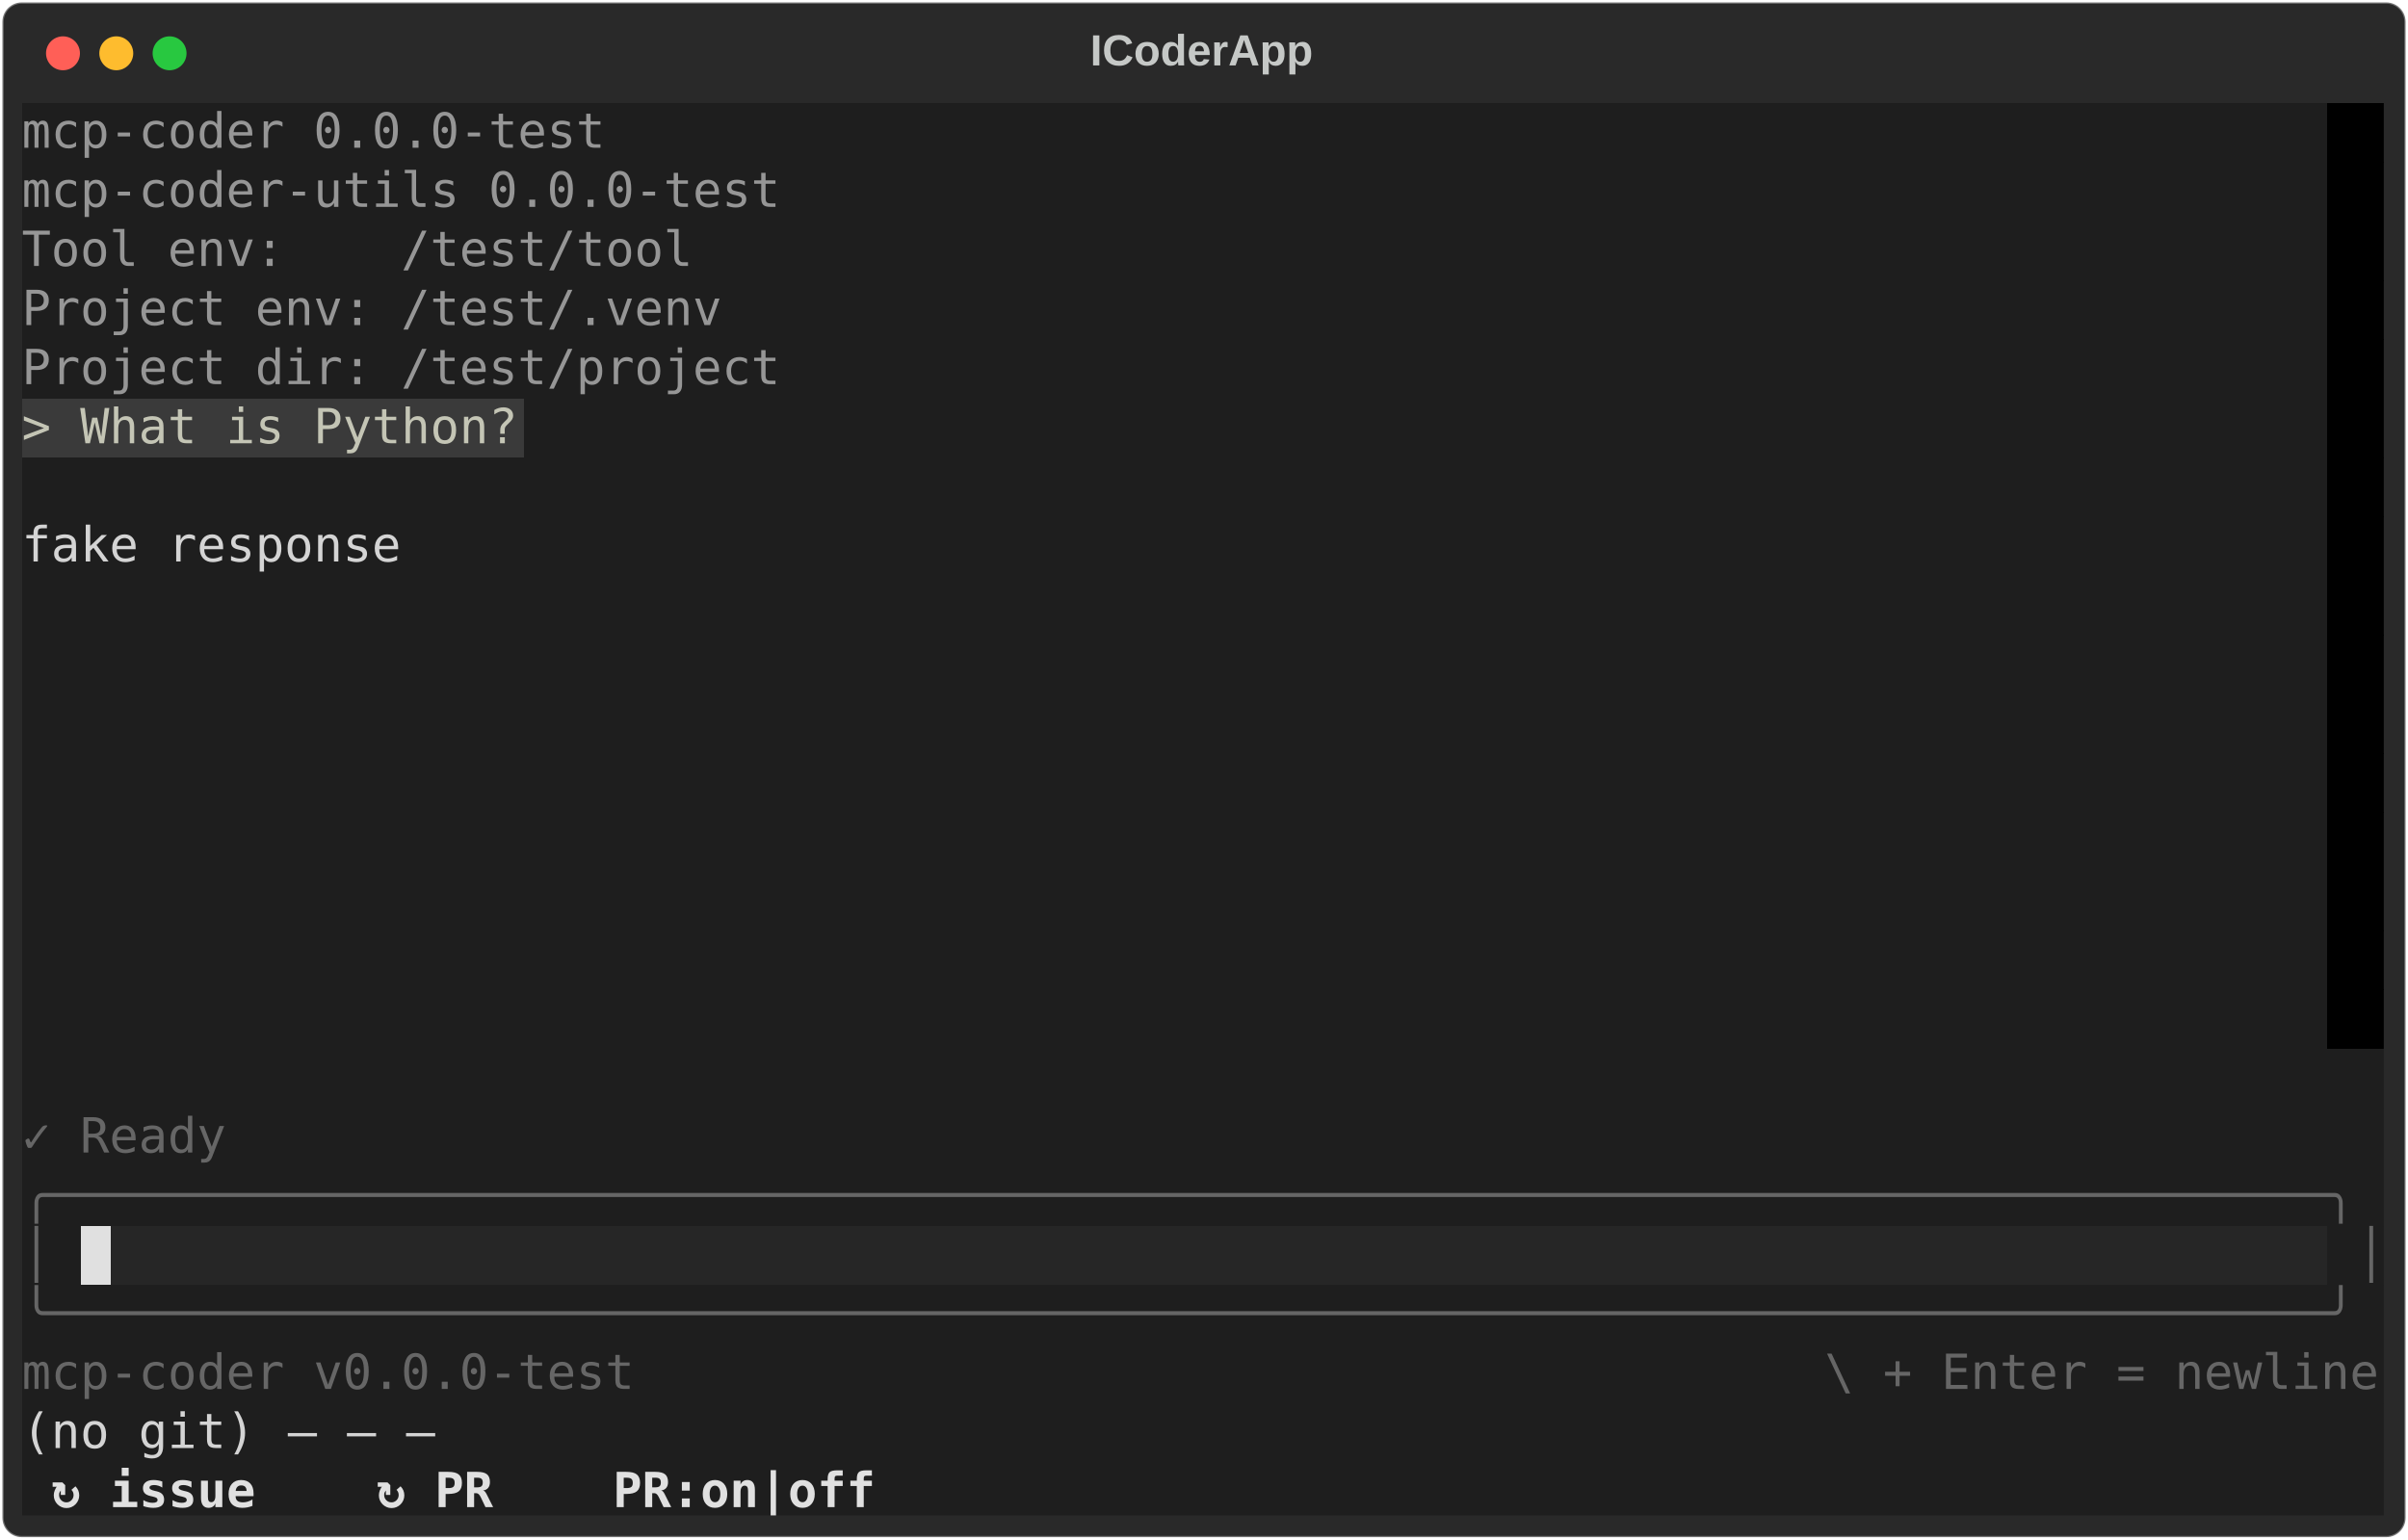
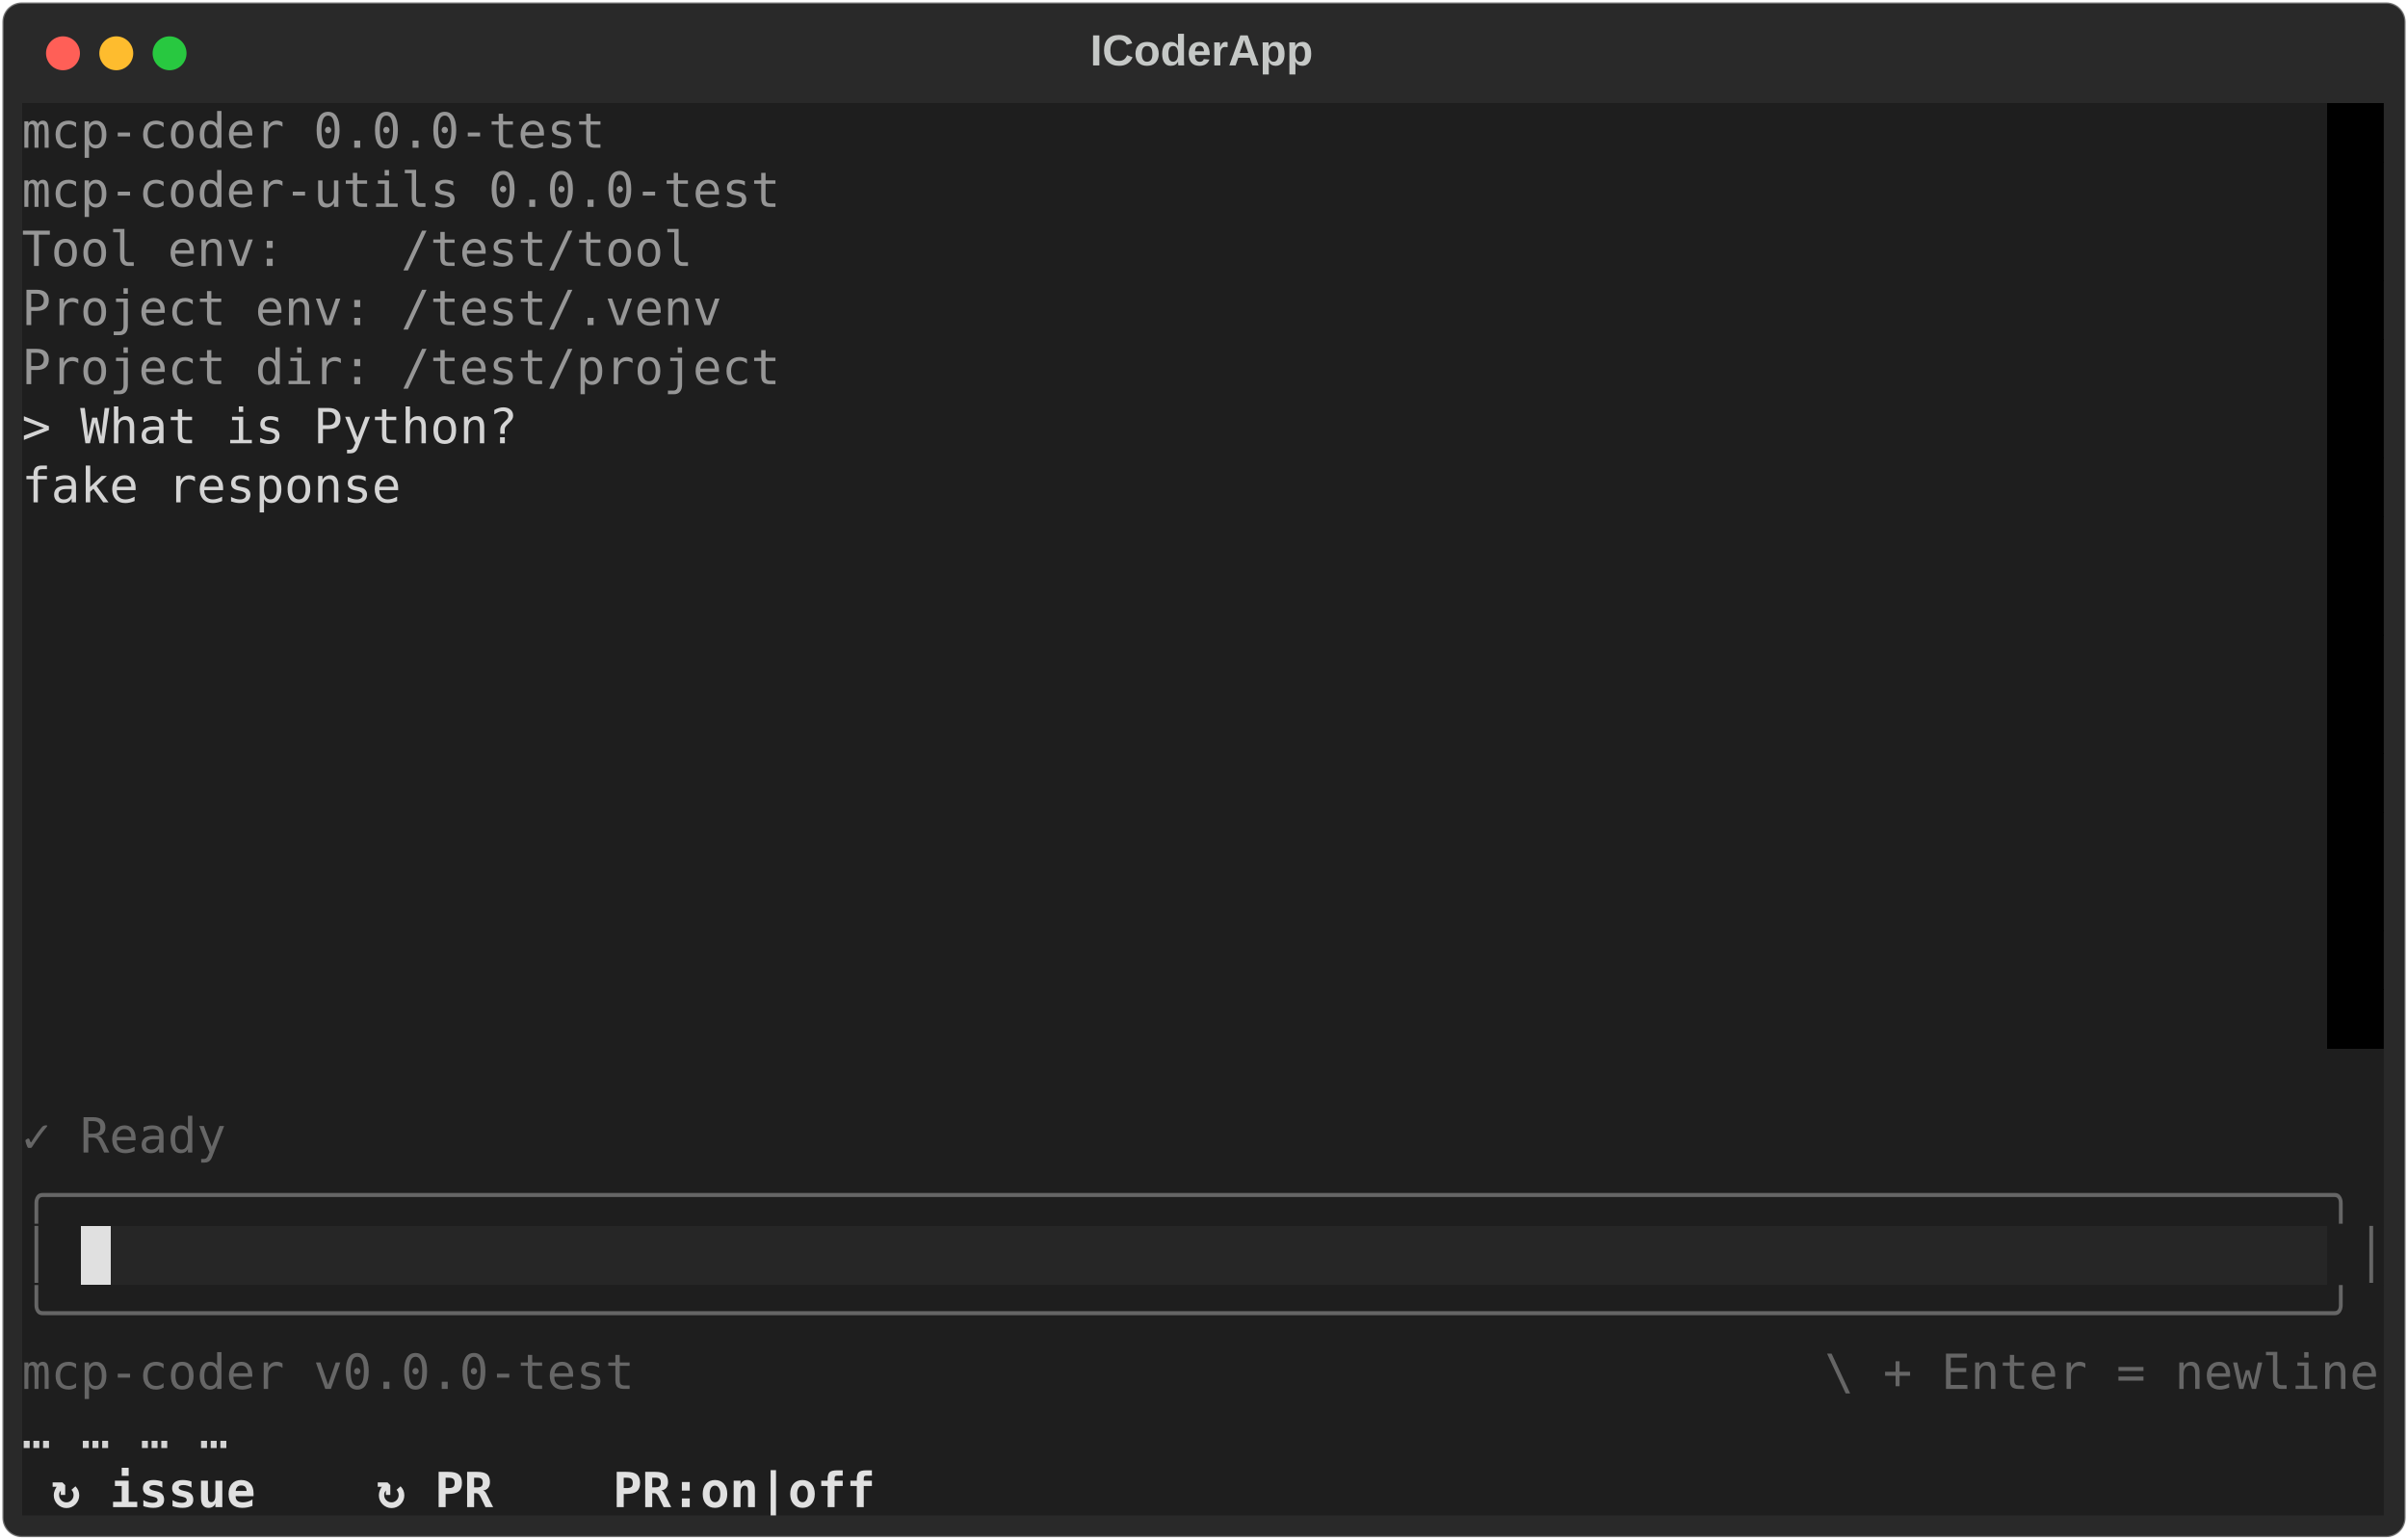
<svg xmlns="http://www.w3.org/2000/svg" class="rich-terminal" viewBox="0 0 994 635.6">
  <style>

    @font-face {
        font-family: "Fira Code";
        src: local("FiraCode-Regular"),
                url("https://cdnjs.cloudflare.com/ajax/libs/firacode/6.2.0/woff2/FiraCode-Regular.woff2") format("woff2"),
                url("https://cdnjs.cloudflare.com/ajax/libs/firacode/6.2.0/woff/FiraCode-Regular.woff") format("woff");
        font-style: normal;
        font-weight: 400;
    }
    @font-face {
        font-family: "Fira Code";
        src: local("FiraCode-Bold"),
                url("https://cdnjs.cloudflare.com/ajax/libs/firacode/6.2.0/woff2/FiraCode-Bold.woff2") format("woff2"),
                url("https://cdnjs.cloudflare.com/ajax/libs/firacode/6.2.0/woff/FiraCode-Bold.woff") format("woff");
        font-style: bold;
        font-weight: 700;
    }

    .terminal-matrix {
        font-family: Fira Code, monospace;
        font-size: 20px;
        line-height: 24.4px;
        font-variant-east-asian: full-width;
    }

    .terminal-title {
        font-size: 18px;
        font-weight: bold;
        font-family: arial;
    }

    .terminal-r1 { fill: #969696 }
.terminal-r2 { fill: #d4d4d4 }
.terminal-r3 { fill: #c5c8c6 }
- .terminal-r4 { fill: #c4c5b5 }
- .terminal-r5 { fill: #666666 }
- .terminal-r6 { fill: #121212 }
- .terminal-r7 { fill: #e0e0e0;font-weight: bold }
+ .terminal-r4 { fill: #666666 }
+ .terminal-r5 { fill: #121212 }
+ .terminal-r6 { fill: #e0e0e0;font-weight: bold }
    </style>
  <defs>
    <clipPath id="terminal-clip-terminal">
      <rect x="0" y="0" width="975.0" height="584.6" />
    </clipPath>
    <clipPath id="terminal-line-0">
      <rect x="0" y="1.5" width="976" height="24.65" />
    </clipPath>
    <clipPath id="terminal-line-1">
      <rect x="0" y="25.9" width="976" height="24.65" />
    </clipPath>
    <clipPath id="terminal-line-2">
      <rect x="0" y="50.3" width="976" height="24.65" />
    </clipPath>
    <clipPath id="terminal-line-3">
      <rect x="0" y="74.7" width="976" height="24.65" />
    </clipPath>
    <clipPath id="terminal-line-4">
      <rect x="0" y="99.1" width="976" height="24.65" />
    </clipPath>
    <clipPath id="terminal-line-5">
      <rect x="0" y="123.5" width="976" height="24.65" />
    </clipPath>
    <clipPath id="terminal-line-6">
      <rect x="0" y="147.9" width="976" height="24.65" />
    </clipPath>
    <clipPath id="terminal-line-7">
      <rect x="0" y="172.3" width="976" height="24.65" />
    </clipPath>
    <clipPath id="terminal-line-8">
      <rect x="0" y="196.7" width="976" height="24.65" />
    </clipPath>
    <clipPath id="terminal-line-9">
      <rect x="0" y="221.1" width="976" height="24.65" />
    </clipPath>
    <clipPath id="terminal-line-10">
      <rect x="0" y="245.5" width="976" height="24.65" />
    </clipPath>
    <clipPath id="terminal-line-11">
      <rect x="0" y="269.9" width="976" height="24.65" />
    </clipPath>
    <clipPath id="terminal-line-12">
      <rect x="0" y="294.3" width="976" height="24.65" />
    </clipPath>
    <clipPath id="terminal-line-13">
      <rect x="0" y="318.7" width="976" height="24.65" />
    </clipPath>
    <clipPath id="terminal-line-14">
      <rect x="0" y="343.1" width="976" height="24.65" />
    </clipPath>
    <clipPath id="terminal-line-15">
      <rect x="0" y="367.5" width="976" height="24.65" />
    </clipPath>
    <clipPath id="terminal-line-16">
      <rect x="0" y="391.9" width="976" height="24.65" />
    </clipPath>
    <clipPath id="terminal-line-17">
      <rect x="0" y="416.3" width="976" height="24.65" />
    </clipPath>
    <clipPath id="terminal-line-18">
      <rect x="0" y="440.7" width="976" height="24.65" />
    </clipPath>
    <clipPath id="terminal-line-19">
      <rect x="0" y="465.1" width="976" height="24.65" />
    </clipPath>
    <clipPath id="terminal-line-20">
      <rect x="0" y="489.5" width="976" height="24.65" />
    </clipPath>
    <clipPath id="terminal-line-21">
      <rect x="0" y="513.9" width="976" height="24.65" />
    </clipPath>
    <clipPath id="terminal-line-22">
      <rect x="0" y="538.3" width="976" height="24.65" />
    </clipPath>
  </defs>
  <rect fill="#292929" stroke="rgba(255,255,255,0.35)" stroke-width="1" x="1" y="1" width="992" height="633.6" rx="8" />
  <text class="terminal-title" fill="#c5c8c6" text-anchor="middle" x="496" y="27">ICoderApp</text>
  <g transform="translate(26,22)">
    <circle cx="0" cy="0" r="7" fill="#ff5f57" />
    <circle cx="22" cy="0" r="7" fill="#febc2e" />
    <circle cx="44" cy="0" r="7" fill="#28c840" />
  </g>
  <g transform="translate(9, 41)" clip-path="url(#terminal-clip-terminal)">
    <rect fill="#1e1e1e" x="0" y="1.5" width="244" height="24.65" shape-rendering="crispEdges" />
    <rect fill="#1e1e1e" x="244" y="1.5" width="707.6" height="24.65" shape-rendering="crispEdges" />
    <rect fill="#000000" x="951.6" y="1.5" width="24.4" height="24.65" shape-rendering="crispEdges" />
    <rect fill="#1e1e1e" x="0" y="25.9" width="317.2" height="24.65" shape-rendering="crispEdges" />
    <rect fill="#1e1e1e" x="317.2" y="25.9" width="634.4" height="24.65" shape-rendering="crispEdges" />
    <rect fill="#000000" x="951.6" y="25.9" width="24.4" height="24.65" shape-rendering="crispEdges" />
    <rect fill="#1e1e1e" x="0" y="50.3" width="280.6" height="24.65" shape-rendering="crispEdges" />
    <rect fill="#1e1e1e" x="280.6" y="50.3" width="671" height="24.65" shape-rendering="crispEdges" />
    <rect fill="#000000" x="951.6" y="50.3" width="24.4" height="24.65" shape-rendering="crispEdges" />
    <rect fill="#1e1e1e" x="0" y="74.7" width="292.8" height="24.65" shape-rendering="crispEdges" />
    <rect fill="#1e1e1e" x="292.8" y="74.7" width="658.8" height="24.65" shape-rendering="crispEdges" />
    <rect fill="#000000" x="951.6" y="74.7" width="24.4" height="24.65" shape-rendering="crispEdges" />
    <rect fill="#1e1e1e" x="0" y="99.1" width="317.2" height="24.65" shape-rendering="crispEdges" />
    <rect fill="#1e1e1e" x="317.2" y="99.1" width="634.4" height="24.65" shape-rendering="crispEdges" />
    <rect fill="#000000" x="951.6" y="99.1" width="24.4" height="24.65" shape-rendering="crispEdges" />
-     <rect fill="#3a3a3a" x="0" y="123.5" width="207.4" height="24.65" shape-rendering="crispEdges" />
-     <rect fill="#1e1e1e" x="207.4" y="123.5" width="744.2" height="24.65" shape-rendering="crispEdges" />
+     <rect fill="#1e1e1e" x="0" y="123.5" width="951.6" height="24.65" shape-rendering="crispEdges" />
    <rect fill="#000000" x="951.6" y="123.5" width="24.4" height="24.65" shape-rendering="crispEdges" />
    <rect fill="#1e1e1e" x="0" y="147.9" width="951.6" height="24.65" shape-rendering="crispEdges" />
    <rect fill="#000000" x="951.6" y="147.9" width="24.4" height="24.65" shape-rendering="crispEdges" />
    <rect fill="#1e1e1e" x="0" y="172.3" width="951.6" height="24.65" shape-rendering="crispEdges" />
    <rect fill="#000000" x="951.6" y="172.3" width="24.4" height="24.65" shape-rendering="crispEdges" />
    <rect fill="#1e1e1e" x="0" y="196.7" width="951.6" height="24.65" shape-rendering="crispEdges" />
    <rect fill="#000000" x="951.6" y="196.7" width="24.4" height="24.65" shape-rendering="crispEdges" />
    <rect fill="#1e1e1e" x="0" y="221.1" width="951.6" height="24.65" shape-rendering="crispEdges" />
    <rect fill="#000000" x="951.6" y="221.1" width="24.4" height="24.65" shape-rendering="crispEdges" />
    <rect fill="#1e1e1e" x="0" y="245.5" width="951.6" height="24.65" shape-rendering="crispEdges" />
    <rect fill="#000000" x="951.6" y="245.5" width="24.4" height="24.65" shape-rendering="crispEdges" />
    <rect fill="#1e1e1e" x="0" y="269.9" width="951.6" height="24.65" shape-rendering="crispEdges" />
    <rect fill="#000000" x="951.6" y="269.9" width="24.4" height="24.65" shape-rendering="crispEdges" />
    <rect fill="#1e1e1e" x="0" y="294.3" width="951.6" height="24.65" shape-rendering="crispEdges" />
    <rect fill="#000000" x="951.6" y="294.3" width="24.4" height="24.65" shape-rendering="crispEdges" />
    <rect fill="#1e1e1e" x="0" y="318.7" width="951.6" height="24.65" shape-rendering="crispEdges" />
    <rect fill="#000000" x="951.6" y="318.7" width="24.4" height="24.65" shape-rendering="crispEdges" />
    <rect fill="#1e1e1e" x="0" y="343.1" width="951.6" height="24.65" shape-rendering="crispEdges" />
    <rect fill="#000000" x="951.6" y="343.1" width="24.4" height="24.65" shape-rendering="crispEdges" />
    <rect fill="#1e1e1e" x="0" y="367.5" width="951.6" height="24.65" shape-rendering="crispEdges" />
    <rect fill="#000000" x="951.6" y="367.5" width="24.4" height="24.65" shape-rendering="crispEdges" />
    <rect fill="#1e1e1e" x="0" y="391.9" width="0" height="24.65" shape-rendering="crispEdges" />
    <rect fill="#1e1e1e" x="0" y="391.9" width="976" height="24.65" shape-rendering="crispEdges" />
    <rect fill="#1e1e1e" x="0" y="416.3" width="85.4" height="24.65" shape-rendering="crispEdges" />
    <rect fill="#1e1e1e" x="85.4" y="416.3" width="890.6" height="24.65" shape-rendering="crispEdges" />
    <rect fill="#1e1e1e" x="0" y="440.7" width="976" height="24.65" shape-rendering="crispEdges" />
    <rect fill="#1e1e1e" x="0" y="465.1" width="12.2" height="24.65" shape-rendering="crispEdges" />
    <rect fill="#1e1e1e" x="12.2" y="465.1" width="12.2" height="24.65" shape-rendering="crispEdges" />
    <rect fill="#e0e0e0" x="24.4" y="465.1" width="12.2" height="24.65" shape-rendering="crispEdges" />
    <rect fill="#262626" x="36.6" y="465.1" width="915" height="24.65" shape-rendering="crispEdges" />
    <rect fill="#1e1e1e" x="951.6" y="465.1" width="12.2" height="24.65" shape-rendering="crispEdges" />
    <rect fill="#1e1e1e" x="963.8" y="465.1" width="12.2" height="24.65" shape-rendering="crispEdges" />
    <rect fill="#1e1e1e" x="0" y="489.5" width="976" height="24.65" shape-rendering="crispEdges" />
    <rect fill="#1e1e1e" x="0" y="513.9" width="256.2" height="24.65" shape-rendering="crispEdges" />
    <rect fill="#1e1e1e" x="256.2" y="513.9" width="488" height="24.65" shape-rendering="crispEdges" />
    <rect fill="#1e1e1e" x="744.2" y="513.9" width="231.8" height="24.65" shape-rendering="crispEdges" />
-     <rect fill="#1e1e1e" x="0" y="538.3" width="97.6" height="24.65" shape-rendering="crispEdges" />
-     <rect fill="#1e1e1e" x="97.6" y="538.3" width="12.2" height="24.65" shape-rendering="crispEdges" />
-     <rect fill="#1e1e1e" x="109.8" y="538.3" width="12.2" height="24.65" shape-rendering="crispEdges" />
-     <rect fill="#1e1e1e" x="122" y="538.3" width="12.2" height="24.65" shape-rendering="crispEdges" />
-     <rect fill="#1e1e1e" x="134.2" y="538.3" width="12.2" height="24.65" shape-rendering="crispEdges" />
-     <rect fill="#1e1e1e" x="146.4" y="538.3" width="12.2" height="24.65" shape-rendering="crispEdges" />
-     <rect fill="#1e1e1e" x="158.6" y="538.3" width="12.2" height="24.65" shape-rendering="crispEdges" />
-     <rect fill="#1e1e1e" x="170.8" y="538.3" width="805.2" height="24.65" shape-rendering="crispEdges" />
+     <rect fill="#1e1e1e" x="0" y="538.3" width="12.2" height="24.65" shape-rendering="crispEdges" />
+     <rect fill="#1e1e1e" x="12.2" y="538.3" width="12.2" height="24.65" shape-rendering="crispEdges" />
+     <rect fill="#1e1e1e" x="24.4" y="538.3" width="12.2" height="24.65" shape-rendering="crispEdges" />
+     <rect fill="#1e1e1e" x="36.6" y="538.3" width="12.2" height="24.65" shape-rendering="crispEdges" />
+     <rect fill="#1e1e1e" x="48.8" y="538.3" width="12.2" height="24.65" shape-rendering="crispEdges" />
+     <rect fill="#1e1e1e" x="61" y="538.3" width="12.2" height="24.65" shape-rendering="crispEdges" />
+     <rect fill="#1e1e1e" x="73.2" y="538.3" width="12.2" height="24.65" shape-rendering="crispEdges" />
+     <rect fill="#1e1e1e" x="85.4" y="538.3" width="890.6" height="24.65" shape-rendering="crispEdges" />
    <rect fill="#1e1e1e" x="0" y="562.7" width="12.2" height="24.65" shape-rendering="crispEdges" />
    <rect fill="#1e1e1e" x="12.2" y="562.7" width="109.8" height="24.65" shape-rendering="crispEdges" />
    <rect fill="#1e1e1e" x="122" y="562.7" width="24.4" height="24.65" shape-rendering="crispEdges" />
    <rect fill="#1e1e1e" x="146.4" y="562.7" width="73.2" height="24.65" shape-rendering="crispEdges" />
    <rect fill="#1e1e1e" x="219.6" y="562.7" width="24.4" height="24.65" shape-rendering="crispEdges" />
    <rect fill="#1e1e1e" x="244" y="562.7" width="134.2" height="24.65" shape-rendering="crispEdges" />
    <rect fill="#1e1e1e" x="378.2" y="562.7" width="597.8" height="24.65" shape-rendering="crispEdges" />
    <g class="terminal-matrix">
      <text class="terminal-r1" x="0" y="20" textLength="244" clip-path="url(#terminal-line-0)">mcp-coder 0.0.0-test</text>
      <text class="terminal-r3" x="976" y="20" textLength="12.2" clip-path="url(#terminal-line-0)">
</text>
      <text class="terminal-r1" x="0" y="44.4" textLength="317.2" clip-path="url(#terminal-line-1)">mcp-coder-utils 0.0.0-test</text>
      <text class="terminal-r3" x="976" y="44.4" textLength="12.2" clip-path="url(#terminal-line-1)">
</text>
      <text class="terminal-r1" x="0" y="68.8" textLength="280.6" clip-path="url(#terminal-line-2)">Tool env:    /test/tool</text>
      <text class="terminal-r3" x="976" y="68.8" textLength="12.2" clip-path="url(#terminal-line-2)">
</text>
      <text class="terminal-r1" x="0" y="93.2" textLength="292.8" clip-path="url(#terminal-line-3)">Project env: /test/.venv</text>
      <text class="terminal-r3" x="976" y="93.2" textLength="12.2" clip-path="url(#terminal-line-3)">
</text>
      <text class="terminal-r1" x="0" y="117.6" textLength="317.2" clip-path="url(#terminal-line-4)">Project dir: /test/project</text>
      <text class="terminal-r3" x="976" y="117.6" textLength="12.2" clip-path="url(#terminal-line-4)">
</text>
-       <text class="terminal-r4" x="0" y="142" textLength="207.4" clip-path="url(#terminal-line-5)">&gt; What is Python?</text>
+       <text class="terminal-r2" x="0" y="142" textLength="951.6" clip-path="url(#terminal-line-5)">&gt; What is Python?                                                             </text>
      <text class="terminal-r3" x="976" y="142" textLength="12.2" clip-path="url(#terminal-line-5)">
</text>
+       <text class="terminal-r2" x="0" y="166.4" textLength="951.6" clip-path="url(#terminal-line-6)">fake response                                                                 </text>
      <text class="terminal-r3" x="976" y="166.4" textLength="12.2" clip-path="url(#terminal-line-6)">
</text>
-       <text class="terminal-r2" x="0" y="190.8" textLength="951.6" clip-path="url(#terminal-line-7)">fake response                                                                 </text>
      <text class="terminal-r3" x="976" y="190.8" textLength="12.2" clip-path="url(#terminal-line-7)">
</text>
      <text class="terminal-r3" x="976" y="215.2" textLength="12.2" clip-path="url(#terminal-line-8)">
</text>
      <text class="terminal-r3" x="976" y="239.6" textLength="12.2" clip-path="url(#terminal-line-9)">
</text>
      <text class="terminal-r3" x="976" y="264" textLength="12.2" clip-path="url(#terminal-line-10)">
</text>
      <text class="terminal-r3" x="976" y="288.4" textLength="12.2" clip-path="url(#terminal-line-11)">
</text>
      <text class="terminal-r3" x="976" y="312.8" textLength="12.2" clip-path="url(#terminal-line-12)">
</text>
      <text class="terminal-r3" x="976" y="337.2" textLength="12.2" clip-path="url(#terminal-line-13)">
</text>
      <text class="terminal-r3" x="976" y="361.6" textLength="12.2" clip-path="url(#terminal-line-14)">
</text>
      <text class="terminal-r3" x="976" y="386" textLength="12.2" clip-path="url(#terminal-line-15)">
</text>
      <text class="terminal-r3" x="976" y="410.4" textLength="12.2" clip-path="url(#terminal-line-16)">
</text>
-       <text class="terminal-r5" x="0" y="434.8" textLength="85.4" clip-path="url(#terminal-line-17)">✓ Ready</text>
+       <text class="terminal-r4" x="0" y="434.8" textLength="85.4" clip-path="url(#terminal-line-17)">✓ Ready</text>
      <text class="terminal-r3" x="976" y="434.8" textLength="12.2" clip-path="url(#terminal-line-17)">
</text>
-       <text class="terminal-r5" x="0" y="459.2" textLength="976" clip-path="url(#terminal-line-18)">╭──────────────────────────────────────────────────────────────────────────────╮</text>
+       <text class="terminal-r4" x="0" y="459.2" textLength="976" clip-path="url(#terminal-line-18)">╭──────────────────────────────────────────────────────────────────────────────╮</text>
      <text class="terminal-r3" x="976" y="459.2" textLength="12.2" clip-path="url(#terminal-line-18)">
</text>
-       <text class="terminal-r5" x="0" y="483.6" textLength="12.2" clip-path="url(#terminal-line-19)">│</text>
-       <text class="terminal-r5" x="963.8" y="483.6" textLength="12.2" clip-path="url(#terminal-line-19)">│</text>
+       <text class="terminal-r4" x="0" y="483.6" textLength="12.2" clip-path="url(#terminal-line-19)">│</text>
+       <text class="terminal-r4" x="963.8" y="483.6" textLength="12.2" clip-path="url(#terminal-line-19)">│</text>
      <text class="terminal-r3" x="976" y="483.6" textLength="12.2" clip-path="url(#terminal-line-19)">
</text>
-       <text class="terminal-r5" x="0" y="508" textLength="976" clip-path="url(#terminal-line-20)">╰──────────────────────────────────────────────────────────────────────────────╯</text>
+       <text class="terminal-r4" x="0" y="508" textLength="976" clip-path="url(#terminal-line-20)">╰──────────────────────────────────────────────────────────────────────────────╯</text>
      <text class="terminal-r3" x="976" y="508" textLength="12.2" clip-path="url(#terminal-line-20)">
</text>
-       <text class="terminal-r5" x="0" y="532.4" textLength="256.2" clip-path="url(#terminal-line-21)">mcp-coder v0.0.0-test</text>
-       <text class="terminal-r5" x="744.2" y="532.4" textLength="231.8" clip-path="url(#terminal-line-21)">\ + Enter = newline</text>
+       <text class="terminal-r4" x="0" y="532.4" textLength="256.2" clip-path="url(#terminal-line-21)">mcp-coder v0.0.0-test</text>
+       <text class="terminal-r4" x="744.2" y="532.4" textLength="231.8" clip-path="url(#terminal-line-21)">\ + Enter = newline</text>
      <text class="terminal-r3" x="976" y="532.4" textLength="12.2" clip-path="url(#terminal-line-21)">
</text>
-       <text class="terminal-r2" x="0" y="556.8" textLength="97.6" clip-path="url(#terminal-line-22)">(no git)</text>
-       <text class="terminal-r2" x="109.8" y="556.8" textLength="12.2" clip-path="url(#terminal-line-22)">—</text>
-       <text class="terminal-r2" x="134.2" y="556.8" textLength="12.2" clip-path="url(#terminal-line-22)">—</text>
-       <text class="terminal-r2" x="158.6" y="556.8" textLength="12.2" clip-path="url(#terminal-line-22)">—</text>
+       <text class="terminal-r2" x="0" y="556.8" textLength="12.2" clip-path="url(#terminal-line-22)">…</text>
+       <text class="terminal-r2" x="24.4" y="556.8" textLength="12.2" clip-path="url(#terminal-line-22)">…</text>
+       <text class="terminal-r2" x="48.8" y="556.8" textLength="12.2" clip-path="url(#terminal-line-22)">…</text>
+       <text class="terminal-r2" x="73.2" y="556.8" textLength="12.2" clip-path="url(#terminal-line-22)">…</text>
      <text class="terminal-r3" x="976" y="556.8" textLength="12.2" clip-path="url(#terminal-line-22)">
</text>
-       <text class="terminal-r7" x="12.2" y="581.2" textLength="109.8" clip-path="url(#terminal-line-23)"> ↻ issue </text>
-       <text class="terminal-r7" x="146.4" y="581.2" textLength="73.2" clip-path="url(#terminal-line-23)"> ↻ PR </text>
-       <text class="terminal-r7" x="244" y="581.2" textLength="134.2" clip-path="url(#terminal-line-23)"> PR:on|off </text>
+       <text class="terminal-r6" x="12.2" y="581.2" textLength="109.8" clip-path="url(#terminal-line-23)"> ↻ issue </text>
+       <text class="terminal-r6" x="146.4" y="581.2" textLength="73.2" clip-path="url(#terminal-line-23)"> ↻ PR </text>
+       <text class="terminal-r6" x="244" y="581.2" textLength="134.2" clip-path="url(#terminal-line-23)"> PR:on|off </text>
    </g>
  </g>
</svg>
